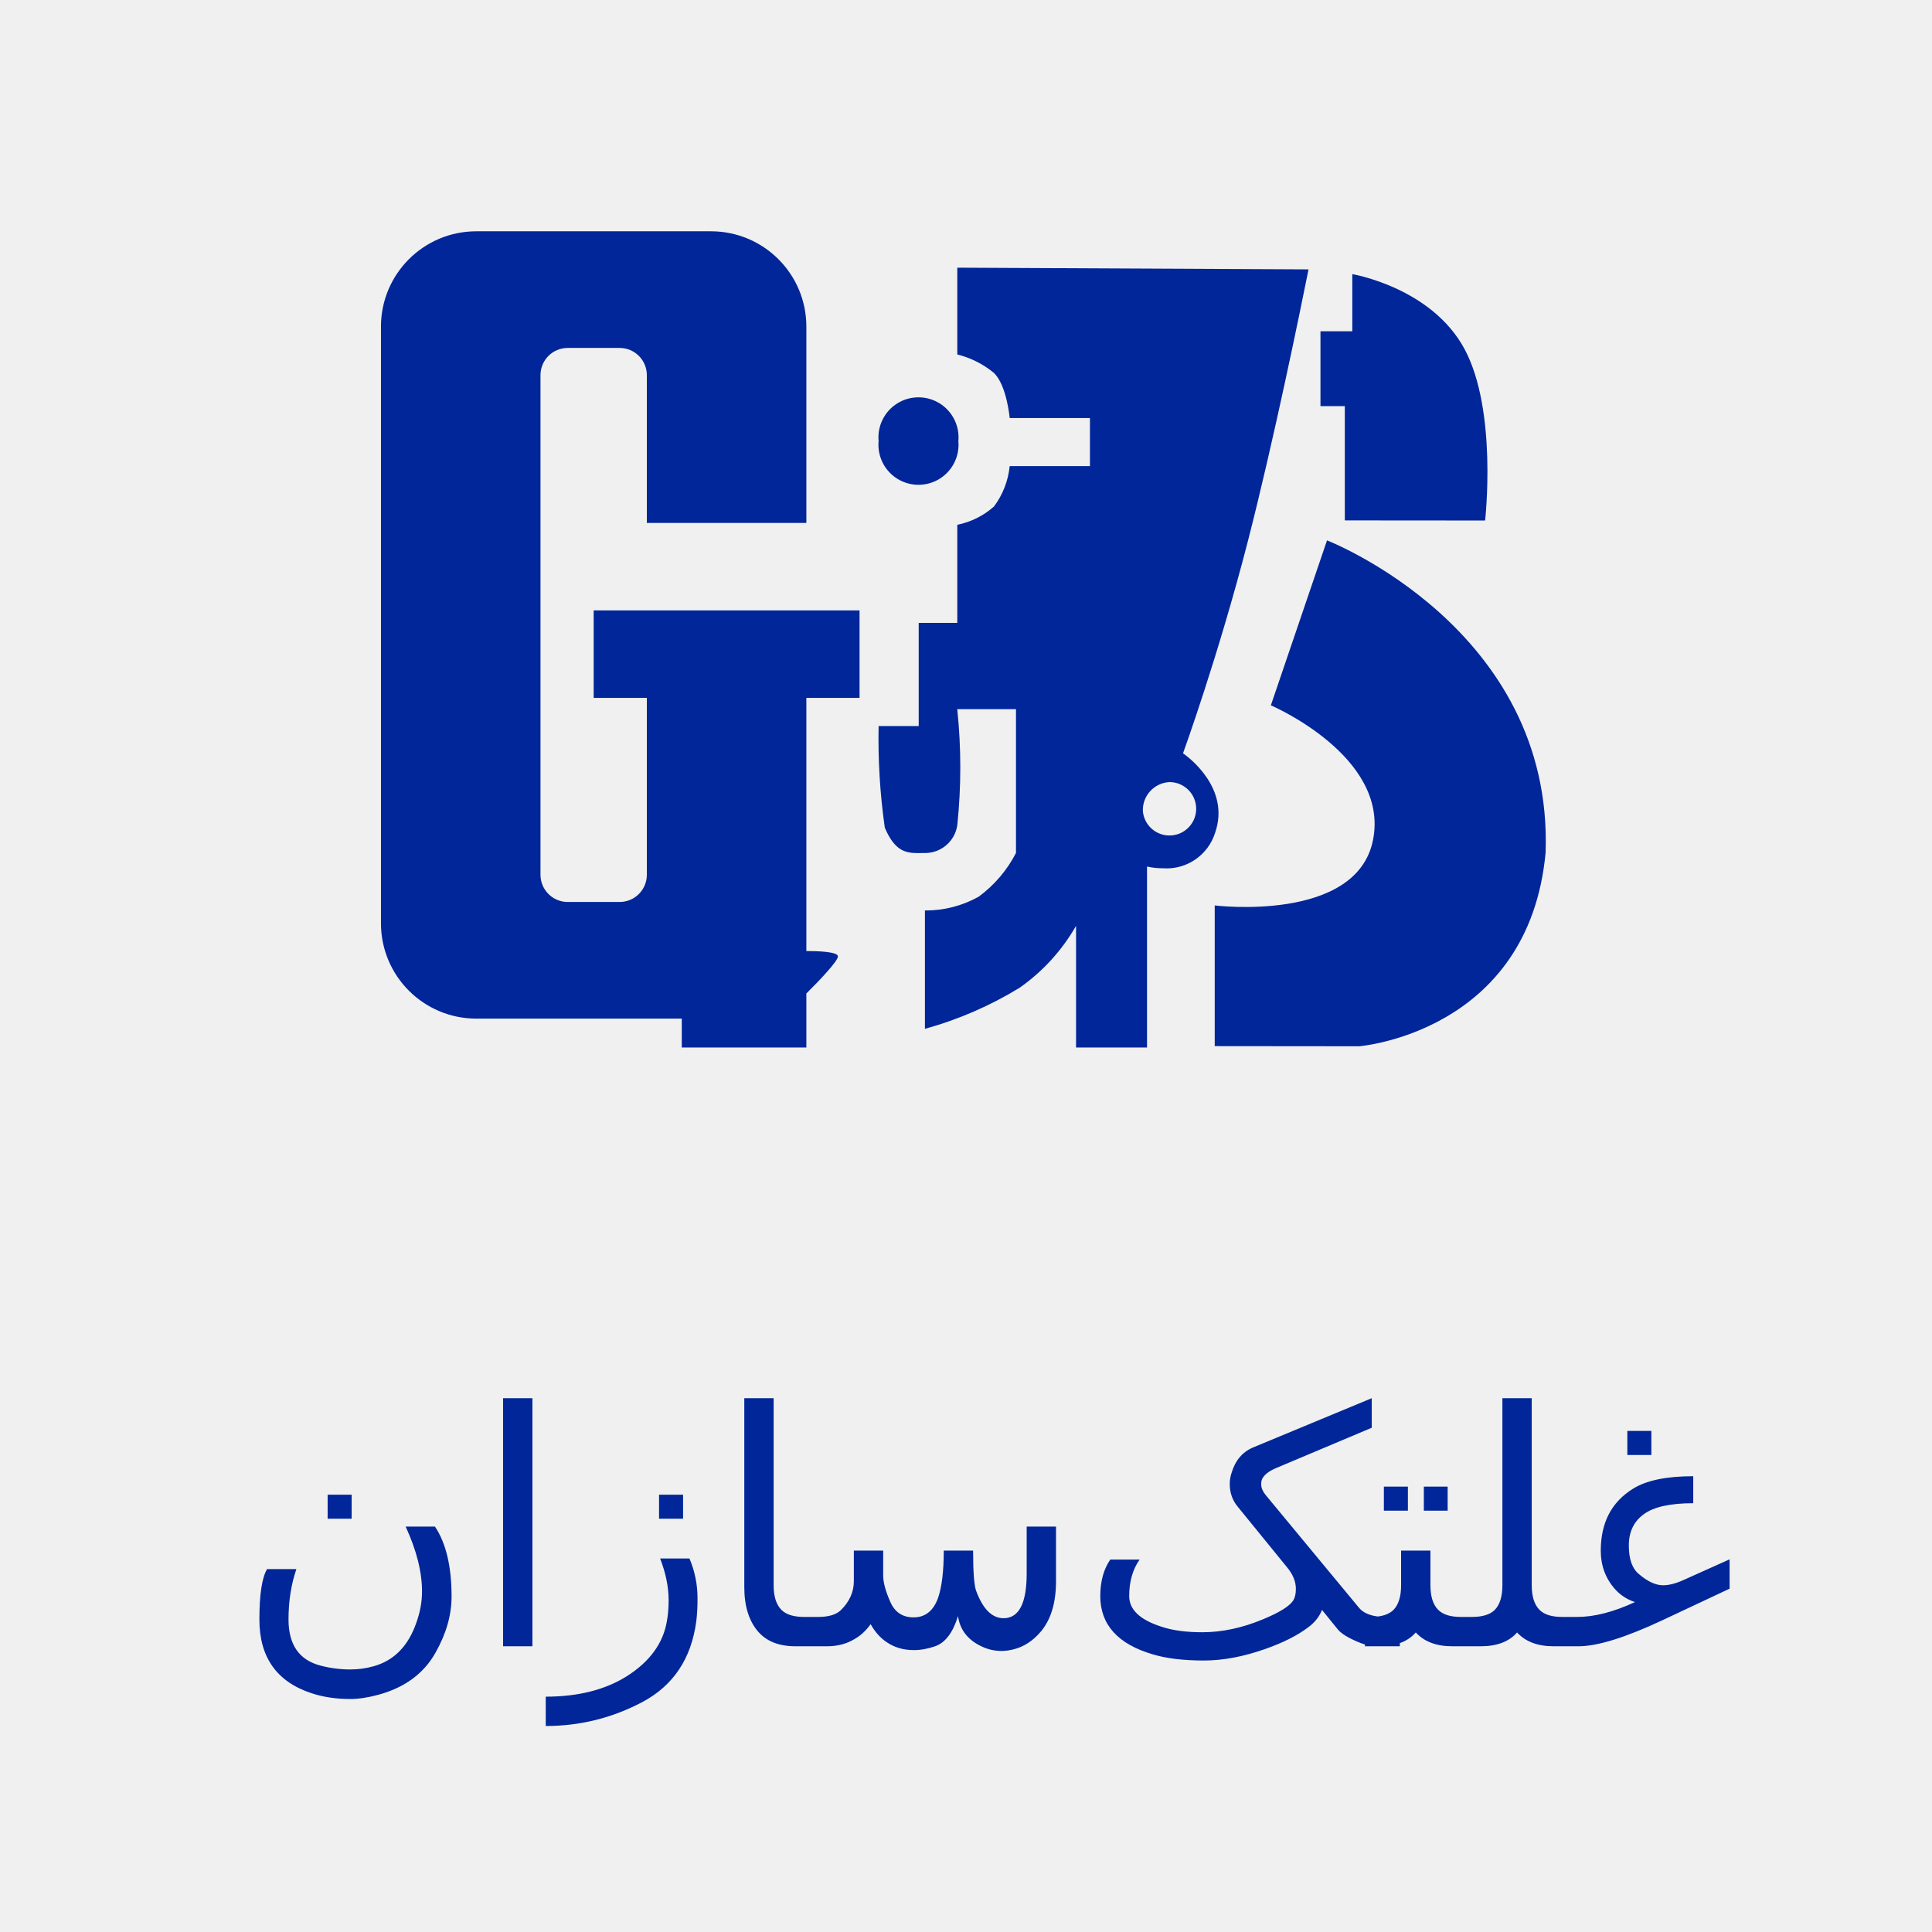
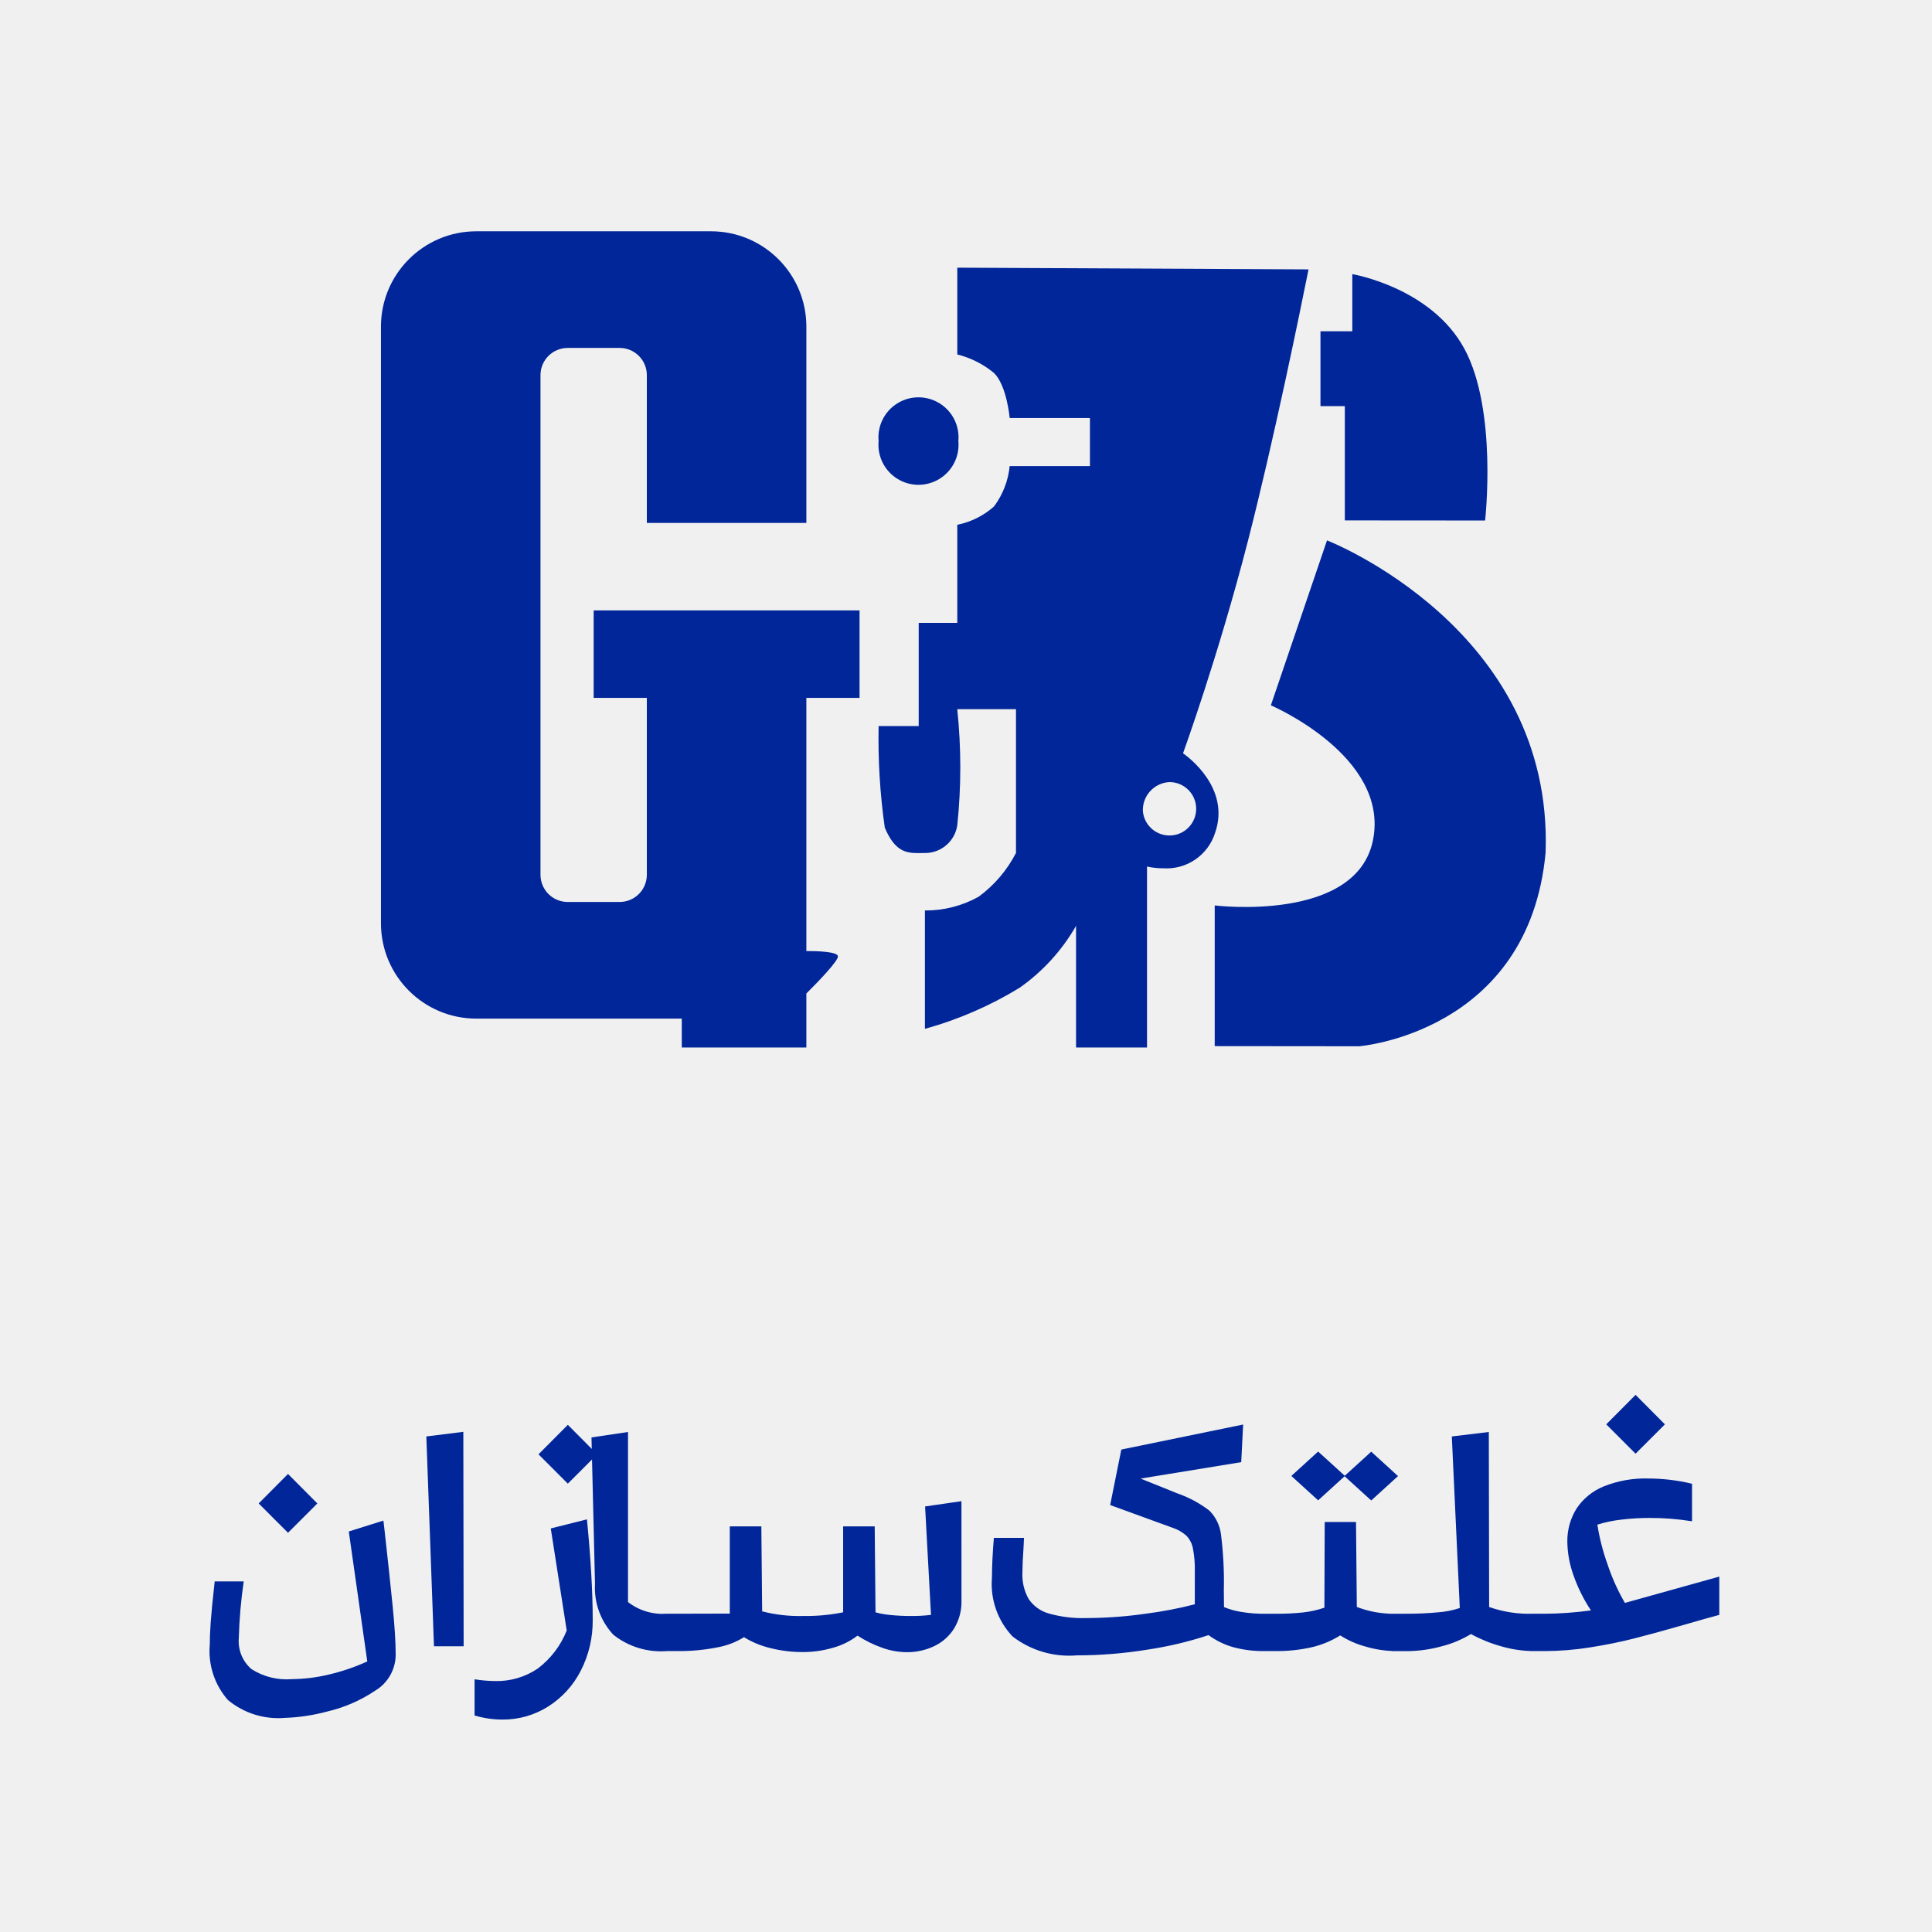
<svg xmlns="http://www.w3.org/2000/svg" width="142" height="142" viewBox="0 0 142 142">
  <defs>
    <clipPath id="clip-path">
      <rect id="Rectangle_676" data-name="Rectangle 676" width="142" height="142" transform="translate(-5353 -2953)" fill="#fff" />
    </clipPath>
  </defs>
  <g id="ghaltakSazan" transform="translate(5353 2953)" clip-path="url(#clip-path)">
    <g id="Group_4386" data-name="Group 4386">
      <path id="ghaltakSazan-2" data-name="ghaltakSazan" d="M56.3,59.991H51.089V51.046l-.005.011A14.167,14.167,0,0,1,46.94,55.6a27.275,27.275,0,0,1-6.959,3.019v-8.7h.046a7.986,7.986,0,0,0,3.9-1.009,9.245,9.245,0,0,0,2.747-3.219V35.123H42.36a.085.085,0,0,1,0,.028,40.951,40.951,0,0,1,0,8.5,2.391,2.391,0,0,1-2.38,2.045l-.143,0c-.122,0-.239.005-.354.005-.911,0-1.724-.141-2.452-1.873a46.35,46.35,0,0,1-.454-7.461h2.947V28.781H42.36v-7.21a5.754,5.754,0,0,0,2.7-1.348,5.932,5.932,0,0,0,1.15-2.966h5.9V13.726h-5.9c0-.023-.212-2.387-1.15-3.311a6.856,6.856,0,0,0-2.7-1.364V2.674L68.173,2.8a1.455,1.455,0,0,1-.027.147c-.559,2.788-2.531,12.461-4.434,19.85-2.185,8.479-4.736,15.5-4.761,15.57.364.252,3.5,2.555,2.36,5.837a3.738,3.738,0,0,1-3.817,2.614,5.339,5.339,0,0,1-1.189-.128V59.991ZM56,42.625a1.963,1.963,0,1,0,1.955-2.143A2.059,2.059,0,0,0,56,42.625ZM22.11,59.99V57.867H7a7.008,7.008,0,0,1-7-7V7A7.008,7.008,0,0,1,7,0H24.267a7.008,7.008,0,0,1,7,7V21.433H19.542V10.573a2,2,0,0,0-2-2H13.725a2,2,0,0,0-2,2V47.294a2,2,0,0,0,2,2h3.817a2,2,0,0,0,2-2v-13H15.634v-6.43H35.176v6.43H31.267v9.057h0V52.9c.852,0,2.271.05,2.319.378s-1.437,1.866-2.319,2.742V59.99Zm39.171-.1V49.549S71.744,50.843,72.923,44.7s-7.516-9.86-7.516-9.86l4.127-12.123S86.187,29.183,85.6,45.671C84.364,58.91,71.894,59.9,71.894,59.9Zm9.562-38.641V12.849H69.053v-5.5h2.34v-4.2s5.807.969,8.246,5.5,1.514,12.608,1.514,12.608ZM36.576,15.418a2.944,2.944,0,1,1,5.863,0,2.944,2.944,0,1,1-5.863,0Z" transform="translate(-5325 -2936)" fill="#002699" />
-       <text id="غلتک_سازان" data-name="غلتک‌سازان" transform="translate(-5229.193 -2832)" fill="#002699" font-size="24" font-family="Shabnam" letter-spacing="-0.011em">
-         <tspan x="-106.462" y="0">غلتک‌سازان</tspan>
-       </text>
+       <path id="Path_26967" data-name="Path 26967" d="M-99.548-8.566q.375,3.352.6,5.607t.223,3.592a3.094,3.094,0,0,1-1.529,2.643,10.611,10.611,0,0,1-3.475,1.512,13.937,13.937,0,0,1-3.141.475,5.8,5.8,0,0,1-4.178-1.307,5.447,5.447,0,0,1-1.342-4.061q0-.68.07-1.676t.293-2.988h2.133a35.53,35.53,0,0,0-.363,4.184,2.71,2.71,0,0,0,.932,2.262,4.789,4.789,0,0,0,2.971.738,12.053,12.053,0,0,0,2.7-.334,15.06,15.06,0,0,0,2.842-.967l-1.359-9.551,2.543-.8Zm-7.09-4.1,2.156,2.168-2.156,2.156-2.156-2.156ZM-93.73,0h-2.18l-.562-15.422,2.719-.34Zm9.064-9.328q.422,4.359.422,7.371A7.975,7.975,0,0,1-85.123,1.8a6.717,6.717,0,0,1-2.4,2.631,6.186,6.186,0,0,1-3.352.955,7.128,7.128,0,0,1-2.051-.3V2.426a9.828,9.828,0,0,0,1.488.129,5.346,5.346,0,0,0,3.158-.92A6.483,6.483,0,0,0-86.154-1.16l-1.172-7.5Zm-1.406-6.949,2.156,2.168-2.156,2.156-2.156-2.156ZM-78.778.352a5.627,5.627,0,0,1-3.949-1.2,5.061,5.061,0,0,1-1.348-3.744l-.258-10.758,2.684-.4v12.5a4.148,4.148,0,0,0,2.871.855h1.055V.352Zm21.638-3.7a3.754,3.754,0,0,1-.533,2.027A3.484,3.484,0,0,1-59.126-.018a4.608,4.608,0,0,1-2.057.451A5.417,5.417,0,0,1-62.946.117a8.57,8.57,0,0,1-1.834-.9,5.276,5.276,0,0,1-1.8.891,7.888,7.888,0,0,1-2.244.316A9.673,9.673,0,0,1-71.155.141a6.626,6.626,0,0,1-1.969-.809,5.608,5.608,0,0,1-2,.756,14.171,14.171,0,0,1-2.865.264h-1.055V-2.391l4.875-.012v-6.41h2.32l.059,6.246a10.94,10.94,0,0,0,3.035.34,13.591,13.591,0,0,0,2.918-.27V-8.812h2.32l.059,6.316a6.3,6.3,0,0,0,1.125.2,14.375,14.375,0,0,0,1.453.07,11.185,11.185,0,0,0,1.5-.082l-.434-7.969,2.672-.387ZM-39.989-5.5A7.943,7.943,0,0,0-40.13-7.2a1.852,1.852,0,0,0-.486-.937,2.879,2.879,0,0,0-1.025-.58l-4.57-1.664.82-4.078,8.953-1.84-.141,2.766-7.395,1.207,2.707,1.09a8.358,8.358,0,0,1,2.35,1.266,3,3,0,0,1,.855,1.781,27.617,27.617,0,0,1,.205,4.078l.012,1.23a5.64,5.64,0,0,0,1.313.363,10.131,10.131,0,0,0,1.664.129H-33.8V.352h-1.066A8.43,8.43,0,0,1-37.153.07,5.682,5.682,0,0,1-38.981-.82,27.009,27.009,0,0,1-43.464.246a32.638,32.638,0,0,1-5.2.422A6.816,6.816,0,0,1-53.384-.721,5.611,5.611,0,0,1-54.9-5.051q0-1.2.141-2.918h2.215l-.035.727q-.082,1.184-.082,1.828a3.584,3.584,0,0,0,.463,1.945,2.654,2.654,0,0,0,1.482,1.061,9.084,9.084,0,0,0,2.742.334A31.349,31.349,0,0,0-43.558-2.4a29.177,29.177,0,0,0,3.568-.686Zm9.064-5.227-1.969-1.793,1.969-1.793,1.957,1.781,1.945-1.77,1.969,1.793-1.969,1.793-1.957-1.781Zm6.738,8.332V.352h-1.055A7.949,7.949,0,0,1-27.41.029,6.607,6.607,0,0,1-29.3-.8,6.908,6.908,0,0,1-31.388.07a11.535,11.535,0,0,1-2.689.281h-1.055V-2.391h1.055A17.749,17.749,0,0,0-32-2.49a7.472,7.472,0,0,0,1.535-.346l.023-6.3h2.3l.059,6.246a7.694,7.694,0,0,0,1.359.381,8.372,8.372,0,0,0,1.488.123Zm5.83-.492a8.8,8.8,0,0,0,3.27.492h1.055V.352h-1.055A8.684,8.684,0,0,1-17.478,0a10.336,10.336,0,0,1-2.215-.9,7.855,7.855,0,0,1-2.145.9,9.823,9.823,0,0,1-2.613.357h-1.055V-2.391h1.055q1.23,0,2.291-.1a6.553,6.553,0,0,0,1.646-.322L-21.1-15.422l2.719-.328Zm14.912-6.3a19.083,19.083,0,0,0-3.094-.246,17.263,17.263,0,0,0-2.1.123,9.558,9.558,0,0,0-1.764.369,15.919,15.919,0,0,0,.744,2.906A15.172,15.172,0,0,0-8.379-3.187l6.938-1.934v2.813q-1.008.27-2.578.727-2.2.633-3.709,1.014t-3.217.65a21.664,21.664,0,0,1-3.375.27h-1.031V-2.391h1.031a26.07,26.07,0,0,0,3.445-.246,11.553,11.553,0,0,1-1.289-2.6,7.511,7.511,0,0,1-.445-2.408,4.485,4.485,0,0,1,.68-2.484,4.366,4.366,0,0,1,2.01-1.629,8.2,8.2,0,0,1,3.252-.574,13.816,13.816,0,0,1,3.223.387ZM-7.594-18.48l2.156,2.168-2.156,2.156L-9.75-16.312Z" transform="translate(-5225.193 -2832)" fill="#002699" />
    </g>
  </g>
</svg>
